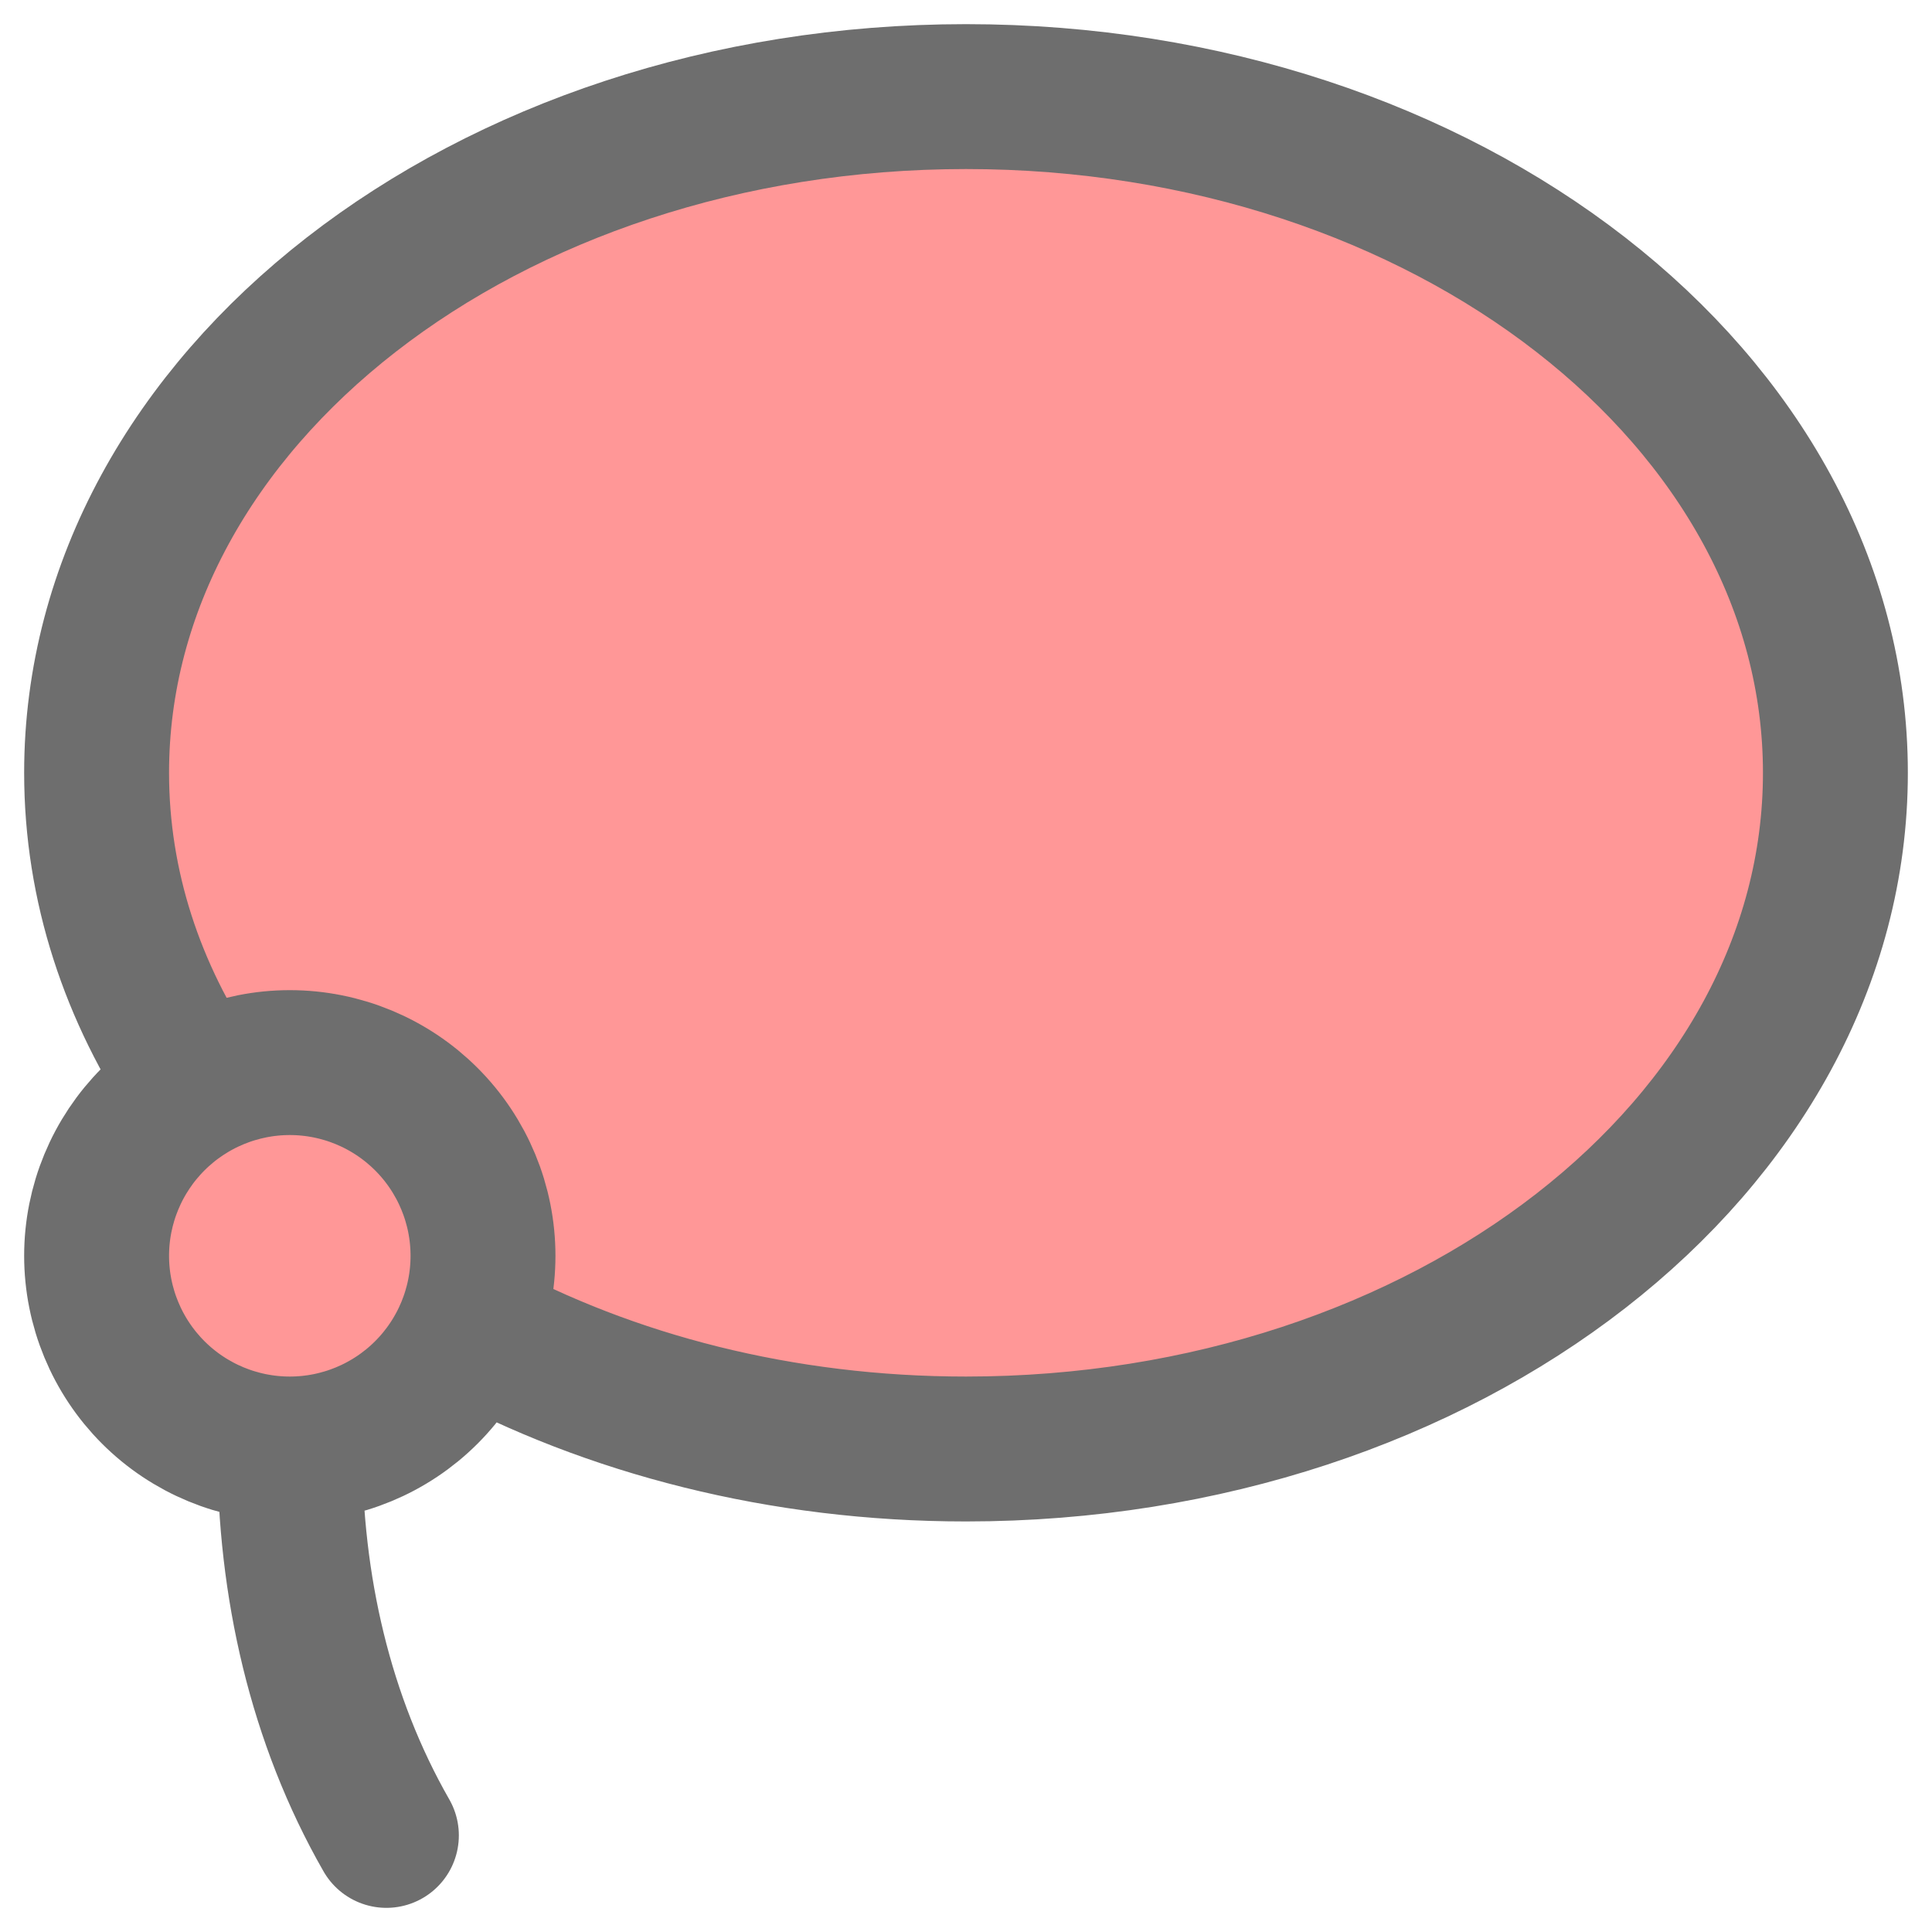
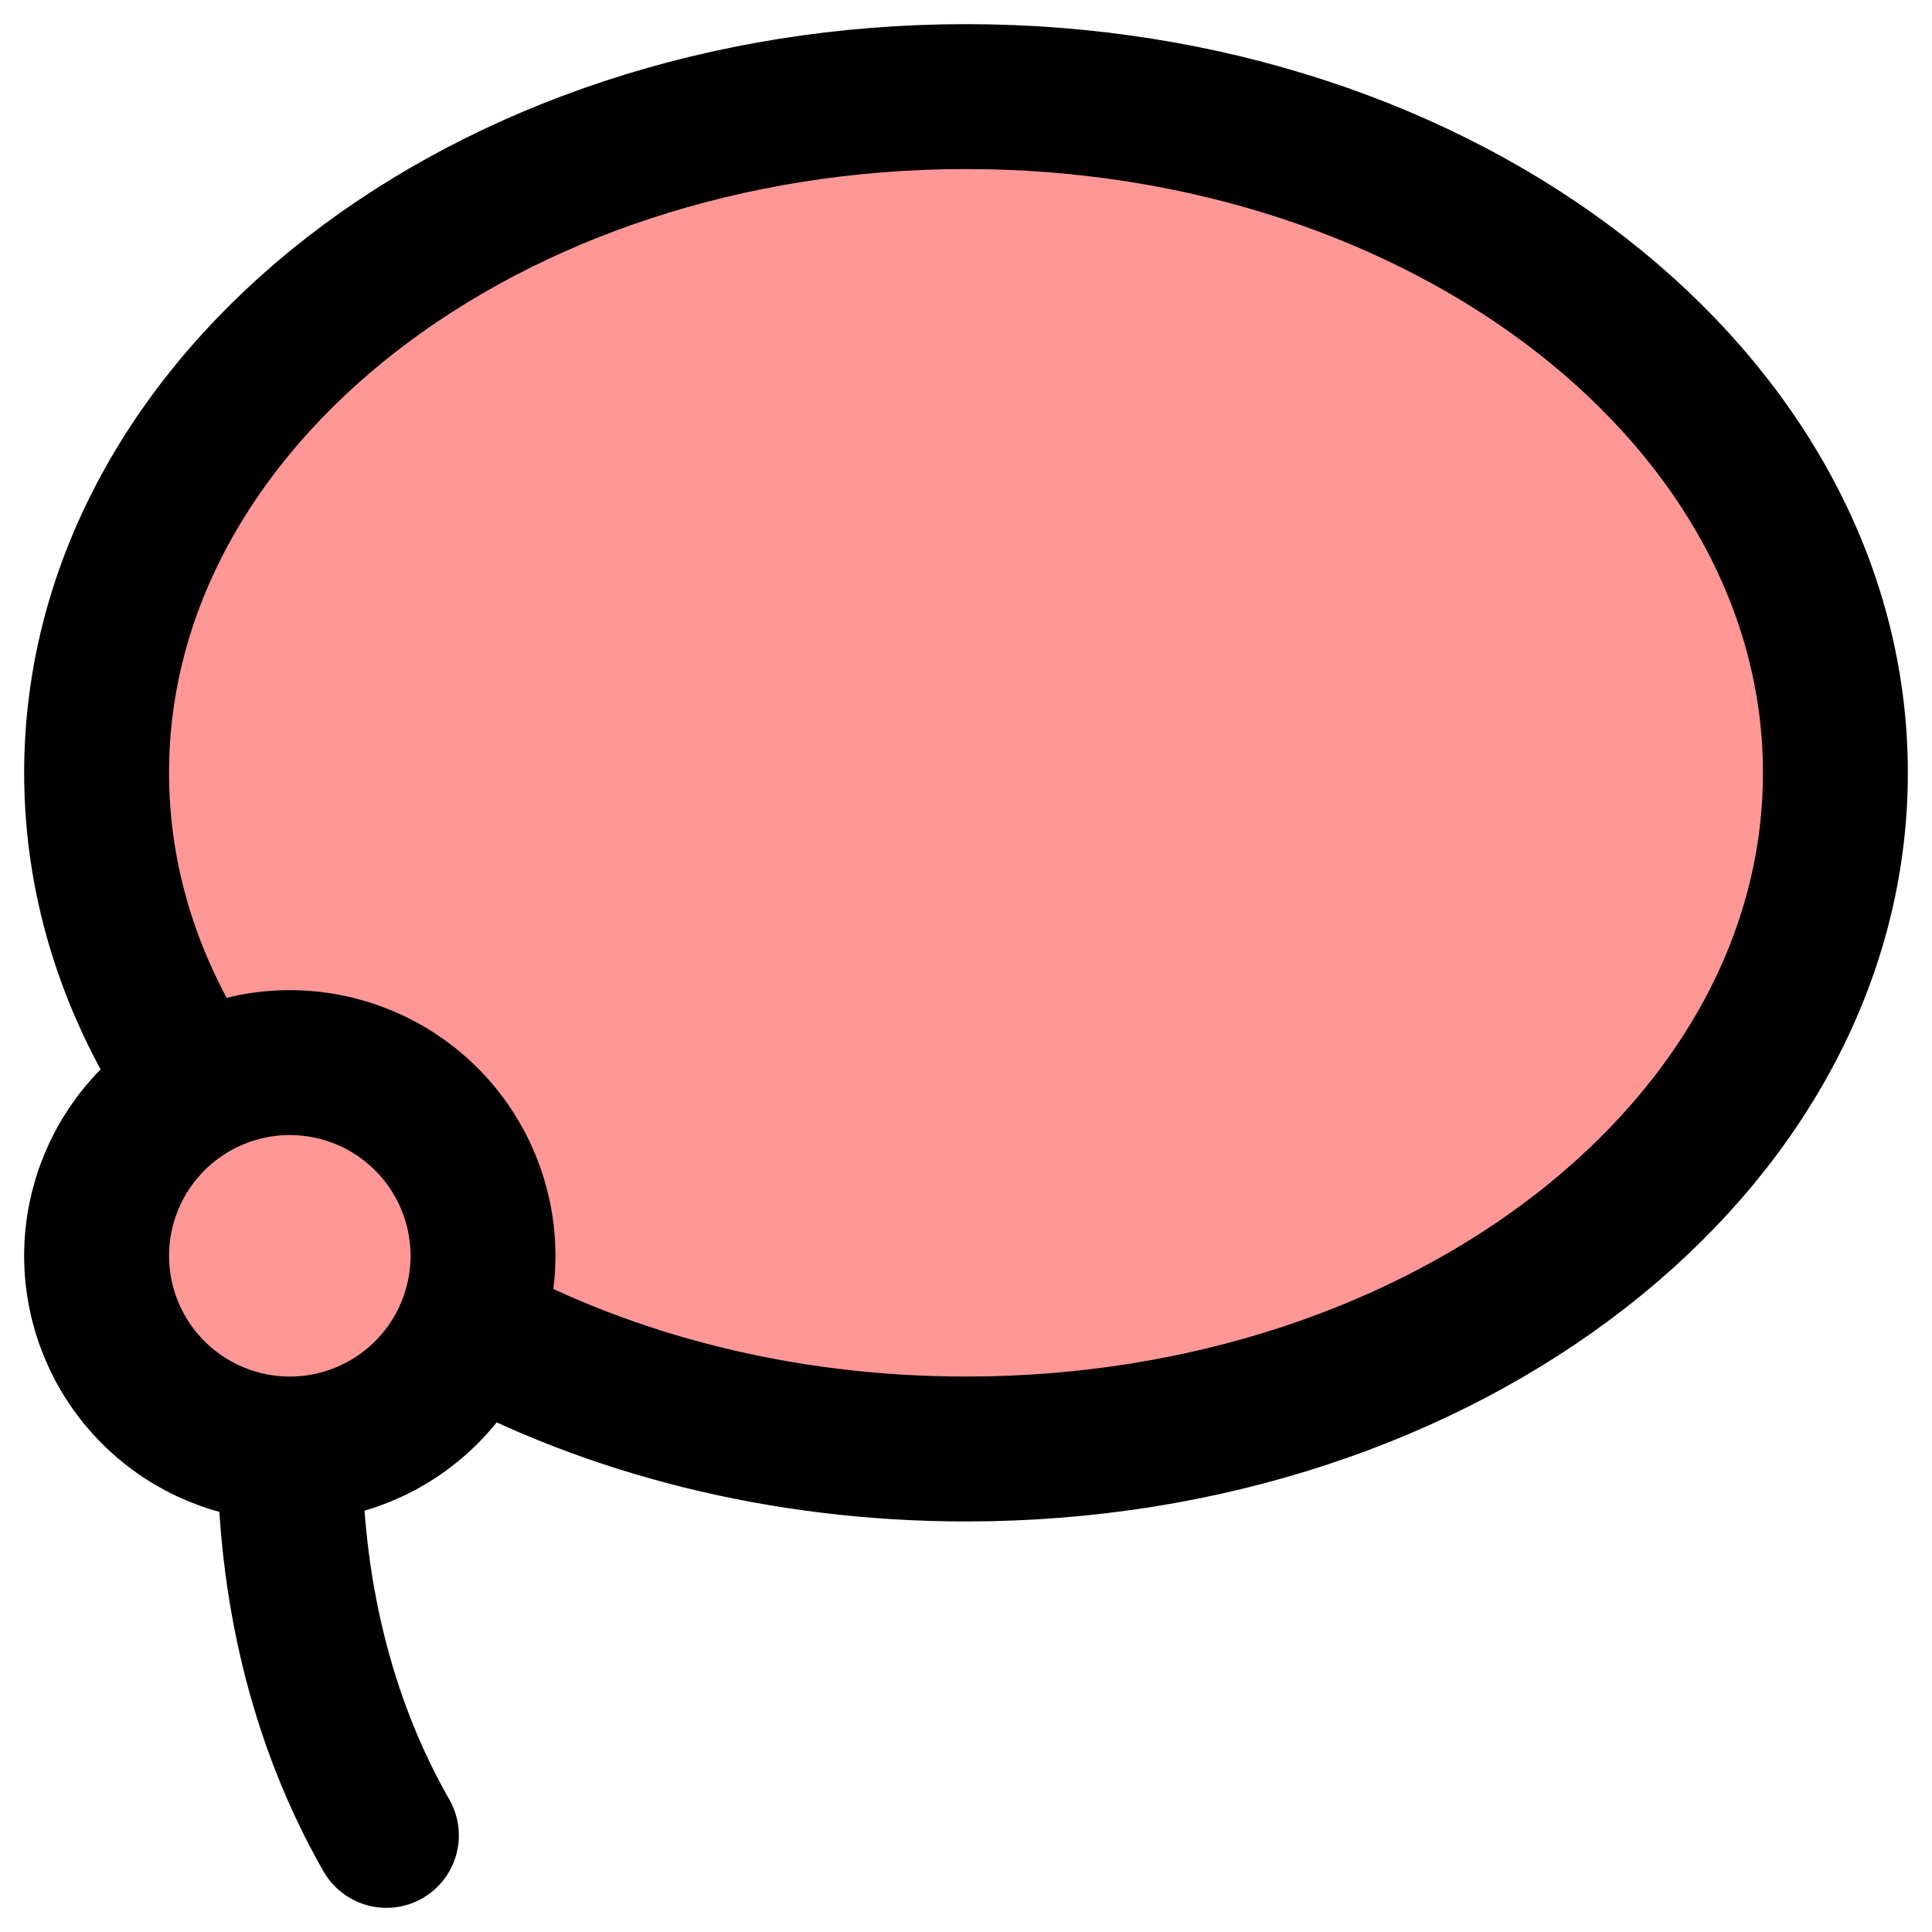
<svg xmlns="http://www.w3.org/2000/svg" width="20" height="20" viewBox="0 0 20 20" fill="none">
  <path d="M2.028 11.252C1.371 10.28 1 9.174 1 8C1 4.134 5.03 1 10 1C14.97 1 19 4.134 19 8C19 11.866 14.97 15 10 15C8.087 15 6.314 14.536 4.856 13.745" fill="#FF9797" />
  <path d="M1 13C1 13.53 1.211 14.039 1.586 14.414C1.961 14.789 2.47 15 3 15C3.53 15 4.039 14.789 4.414 14.414C4.789 14.039 5 13.53 5 13C5 12.47 4.789 11.961 4.414 11.586C4.039 11.211 3.53 11 3 11C2.47 11 1.961 11.211 1.586 11.586C1.211 11.961 1 12.47 1 13Z" fill="#FF9797" />
  <path d="M3 15C3 16.42 3.316 17.805 4 19L3 15Z" fill="#FF9797" />
-   <path d="M2.028 11.252C1.371 10.28 1 9.174 1 8C1 4.134 5.03 1 10 1C14.97 1 19 4.134 19 8C19 11.866 14.97 15 10 15C8.087 15 6.314 14.536 4.856 13.745M3 15C2.47 15 1.961 14.789 1.586 14.414C1.211 14.039 1 13.53 1 13C1 12.47 1.211 11.961 1.586 11.586C1.961 11.211 2.47 11 3 11C3.53 11 4.039 11.211 4.414 11.586C4.789 11.961 5 12.47 5 13C5 13.53 4.789 14.039 4.414 14.414C4.039 14.789 3.53 15 3 15ZM3 15C3 16.42 3.316 17.805 4 19" stroke="#6E6E6E" stroke-width="1.5" stroke-linecap="round" stroke-linejoin="round" />
+   <path d="M2.028 11.252C1.371 10.28 1 9.174 1 8C1 4.134 5.03 1 10 1C14.97 1 19 4.134 19 8C19 11.866 14.97 15 10 15C8.087 15 6.314 14.536 4.856 13.745M3 15C2.47 15 1.961 14.789 1.586 14.414C1.211 14.039 1 13.53 1 13C1 12.47 1.211 11.961 1.586 11.586C1.961 11.211 2.47 11 3 11C3.53 11 4.039 11.211 4.414 11.586C4.789 11.961 5 12.47 5 13C5 13.53 4.789 14.039 4.414 14.414C4.039 14.789 3.53 15 3 15ZM3 15C3 16.42 3.316 17.805 4 19" stroke="currentColor" stroke-width="1.5" stroke-linecap="round" stroke-linejoin="round" />
</svg>
